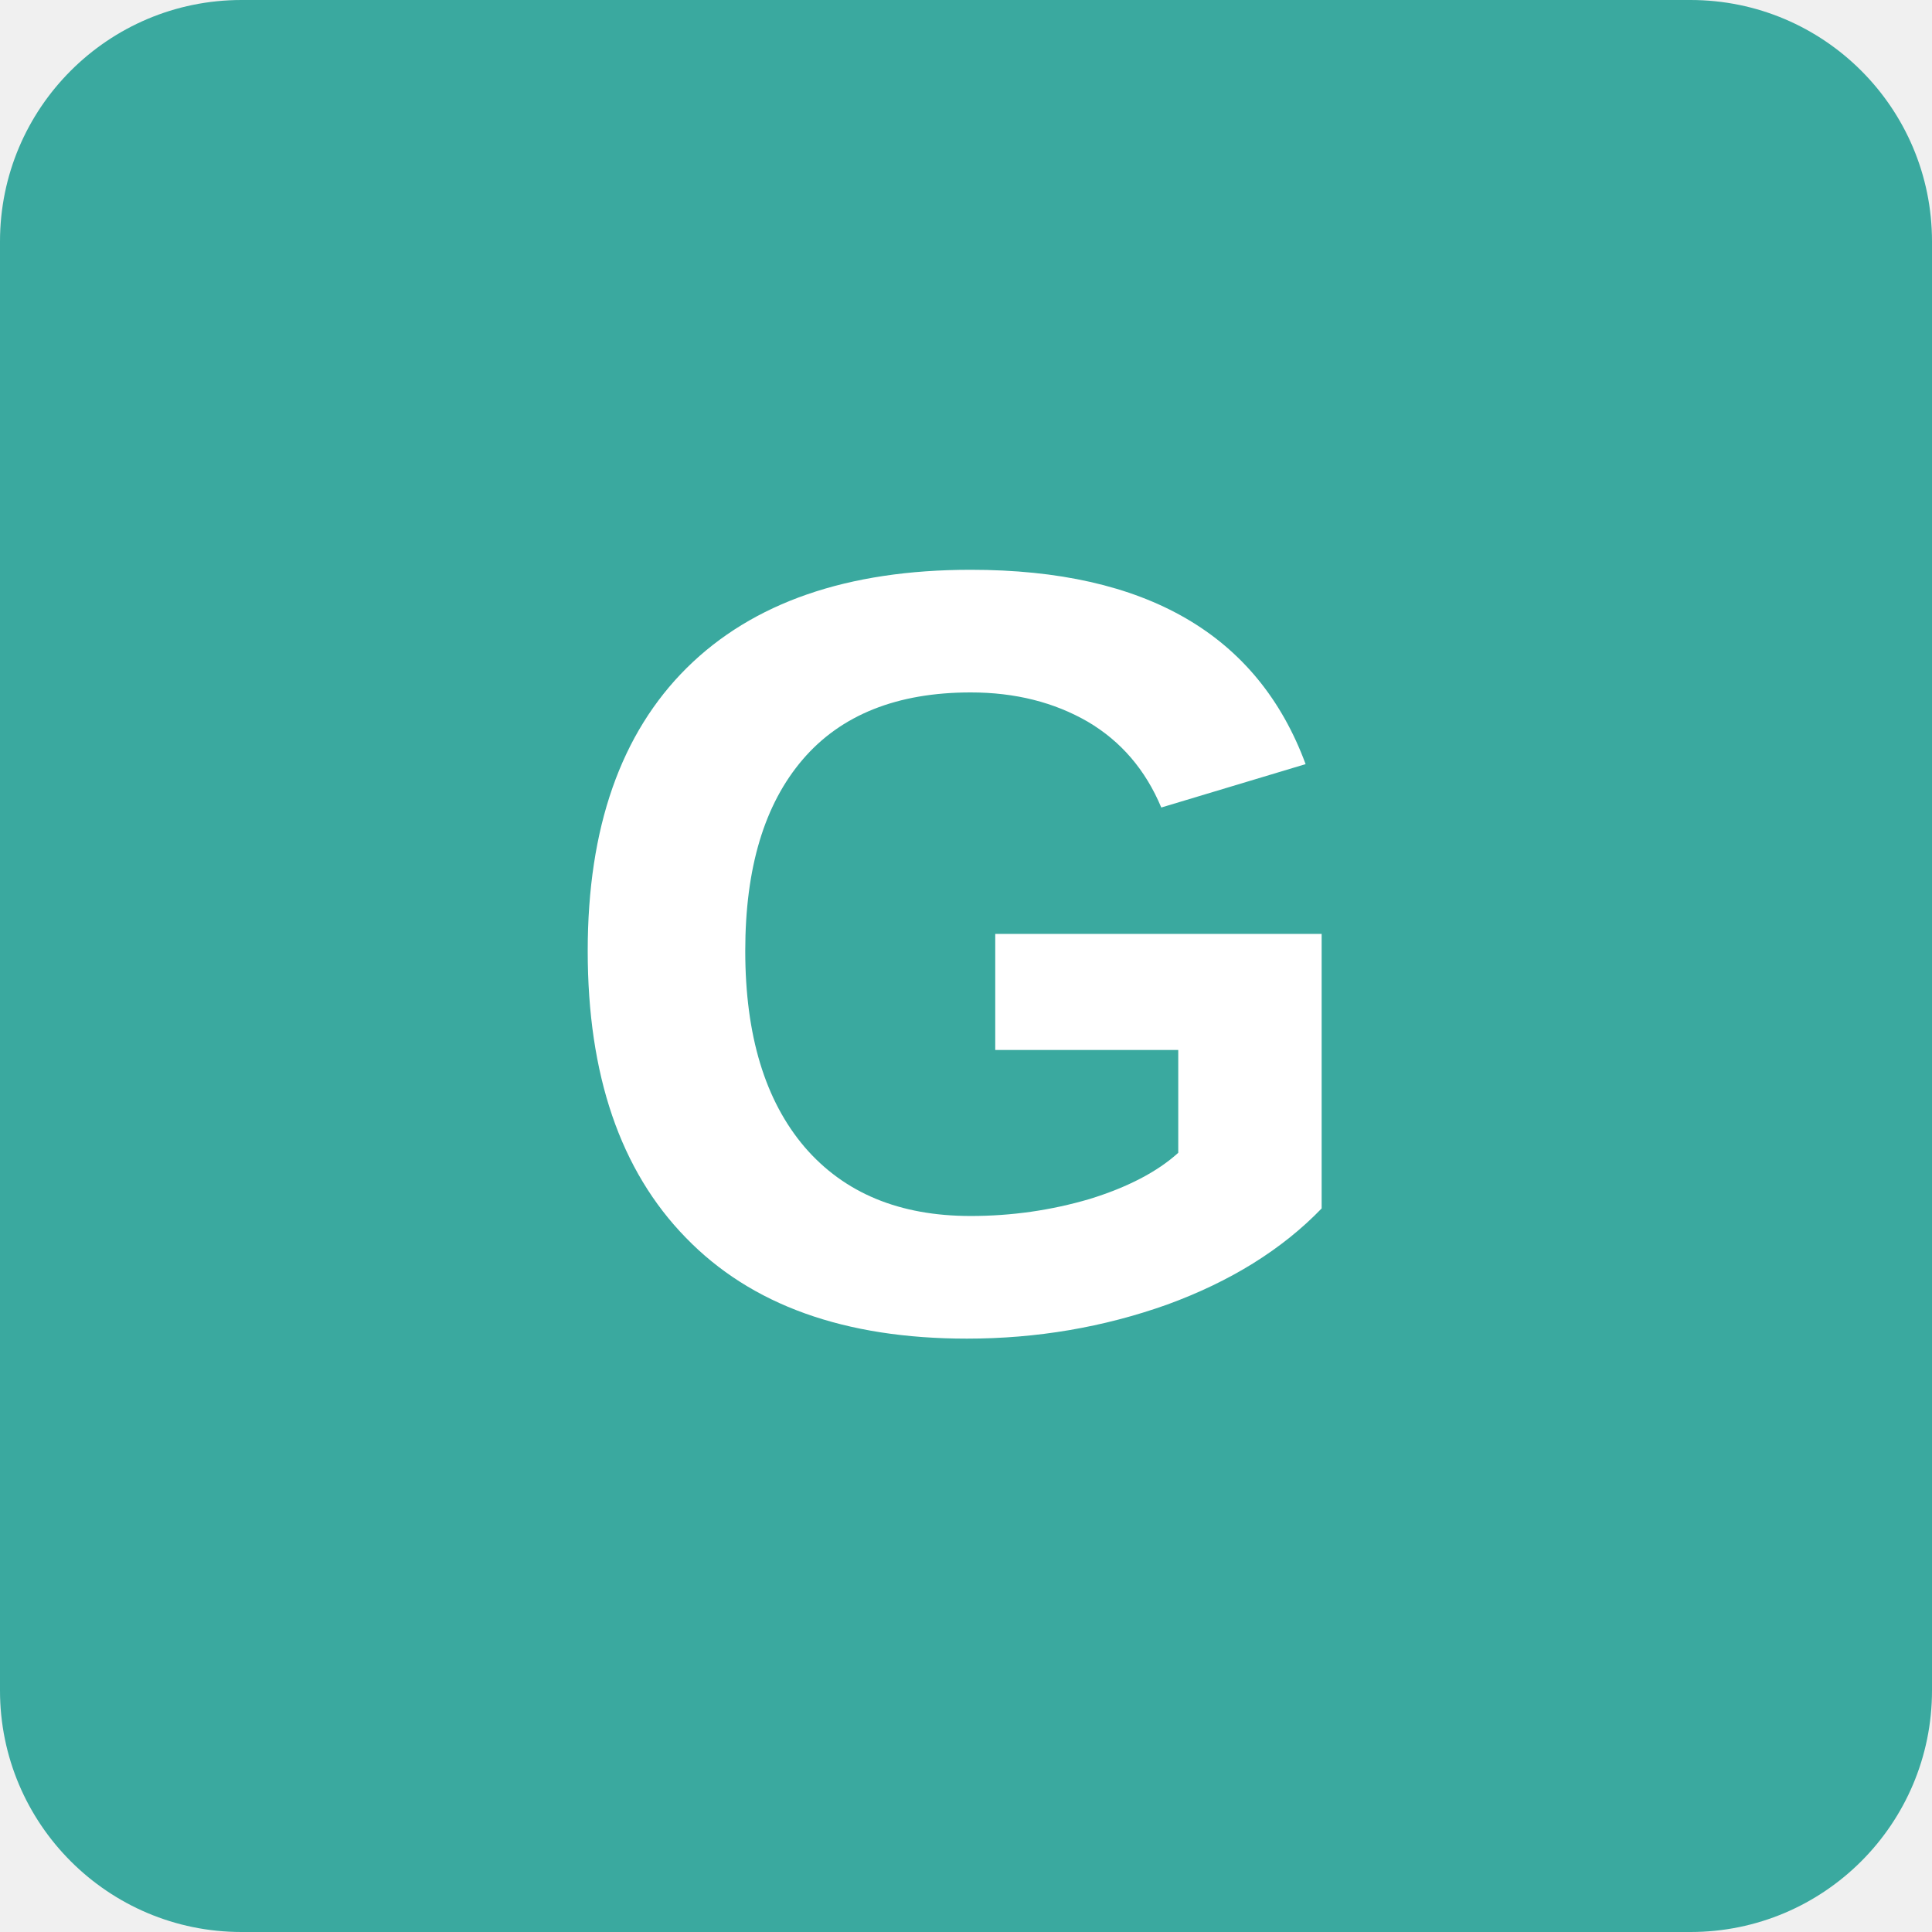
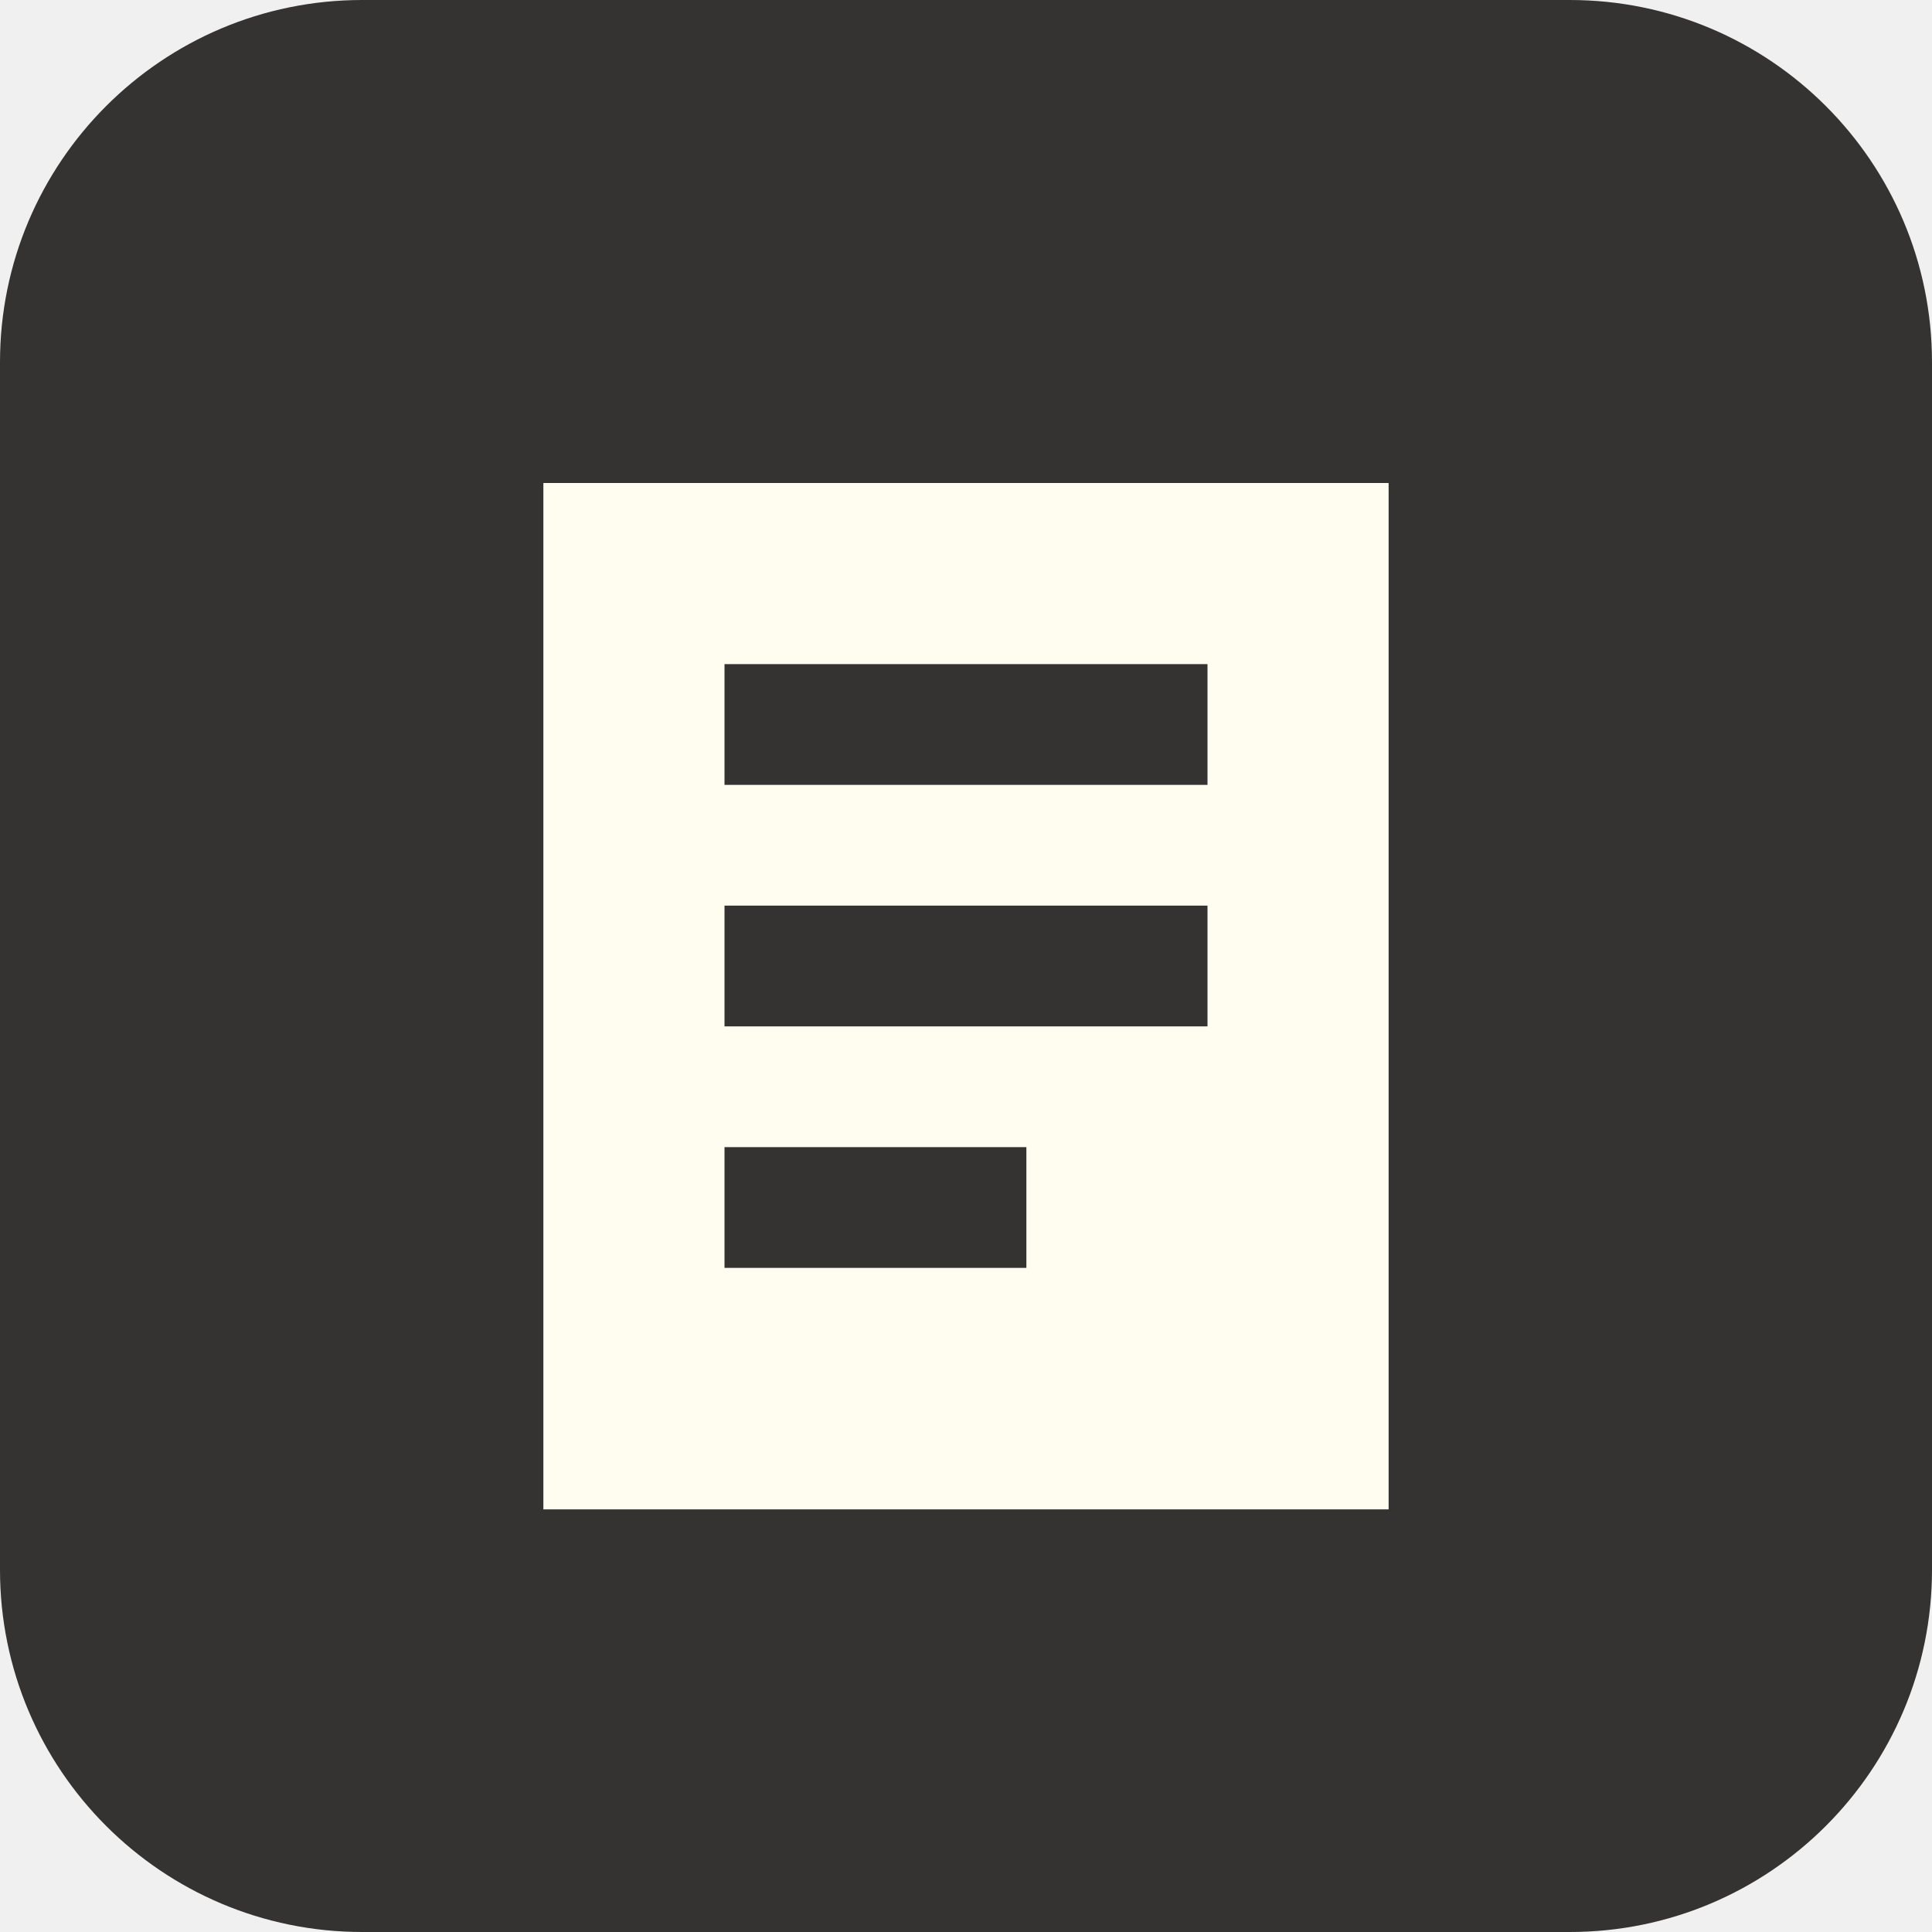
- <svg xmlns="http://www.w3.org/2000/svg" width="32" height="32" viewBox="0 0 32 32" fill="none">
-   <rect width="32" height="32" rx="4" fill="rgb(58, 169, 159)" />
-   <text x="16" y="22" font-family="Arial, sans-serif" font-size="18" font-weight="bold" text-anchor="middle" fill="white">G</text>
+ <svg xmlns="http://www.w3.org/2000/svg" viewBox="0 0 32 32">
+   <rect width="32" height="32" rx="6" fill="#343331" />
+   <path d="M9 8h14v17H9z" fill="#fffcf0" />
+   <path d="M12 12h8m-8 4h8m-8 4h5" stroke="#343331" stroke-width="2" />
</svg>
